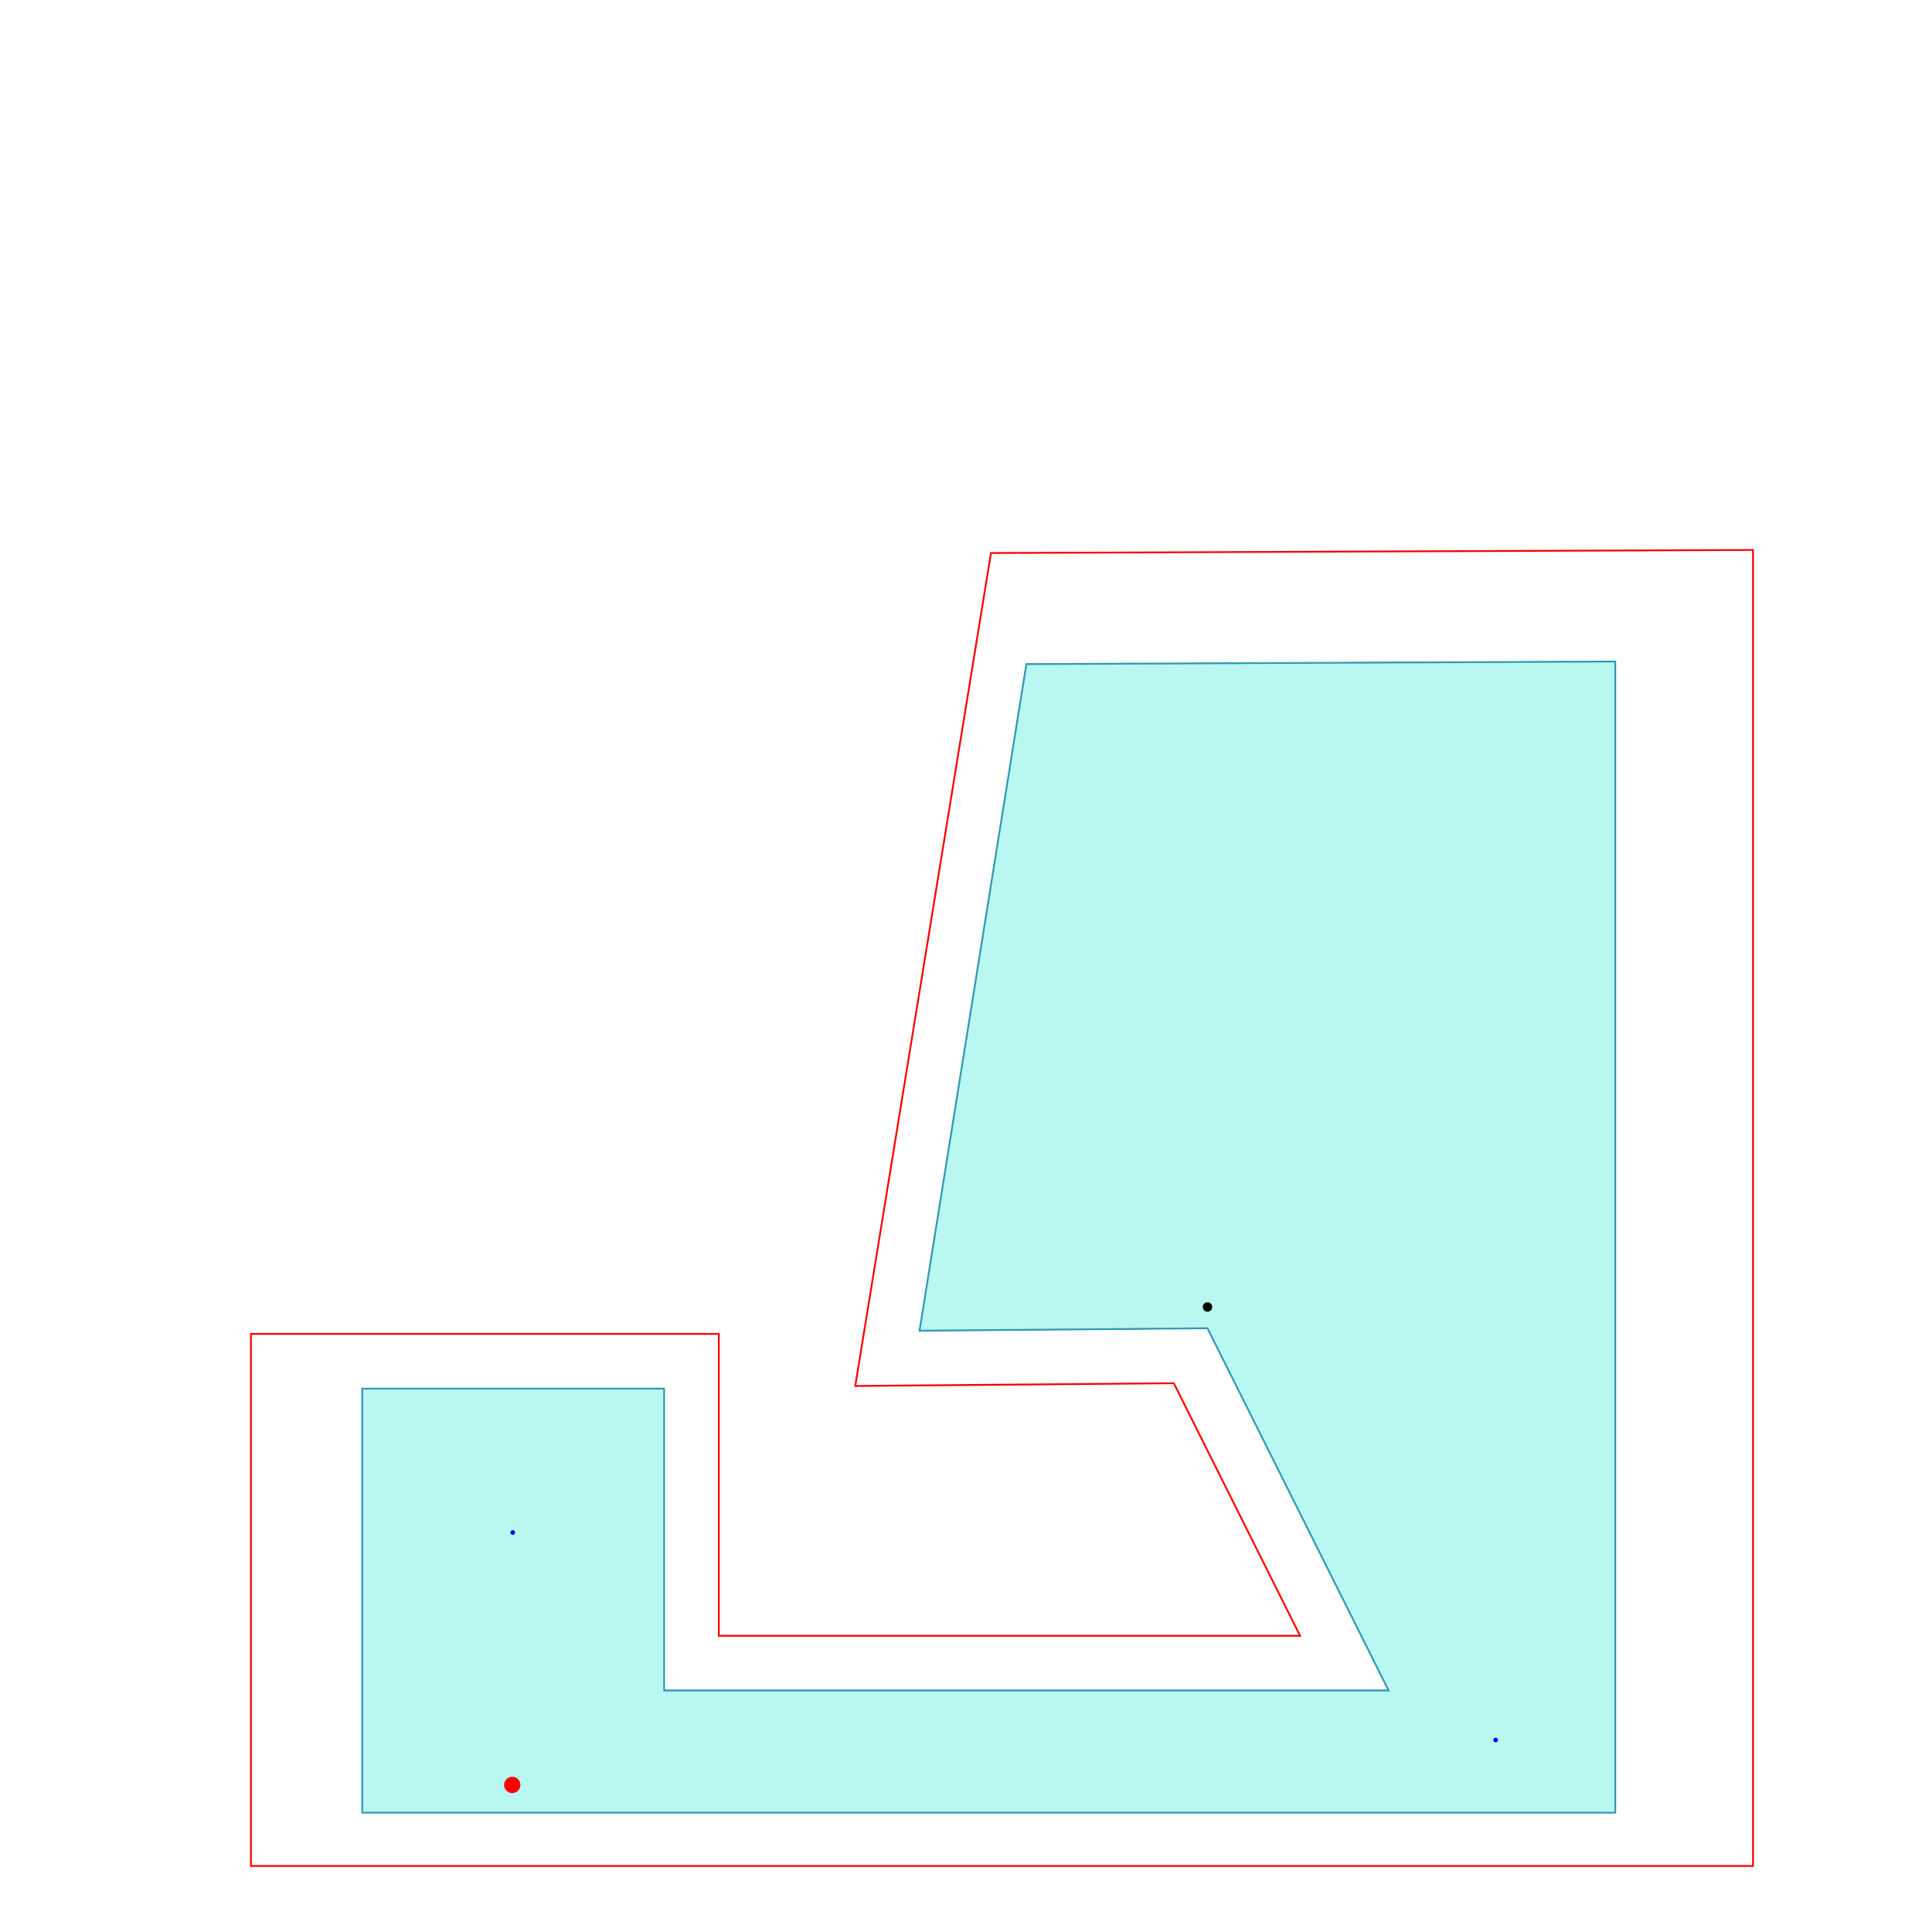
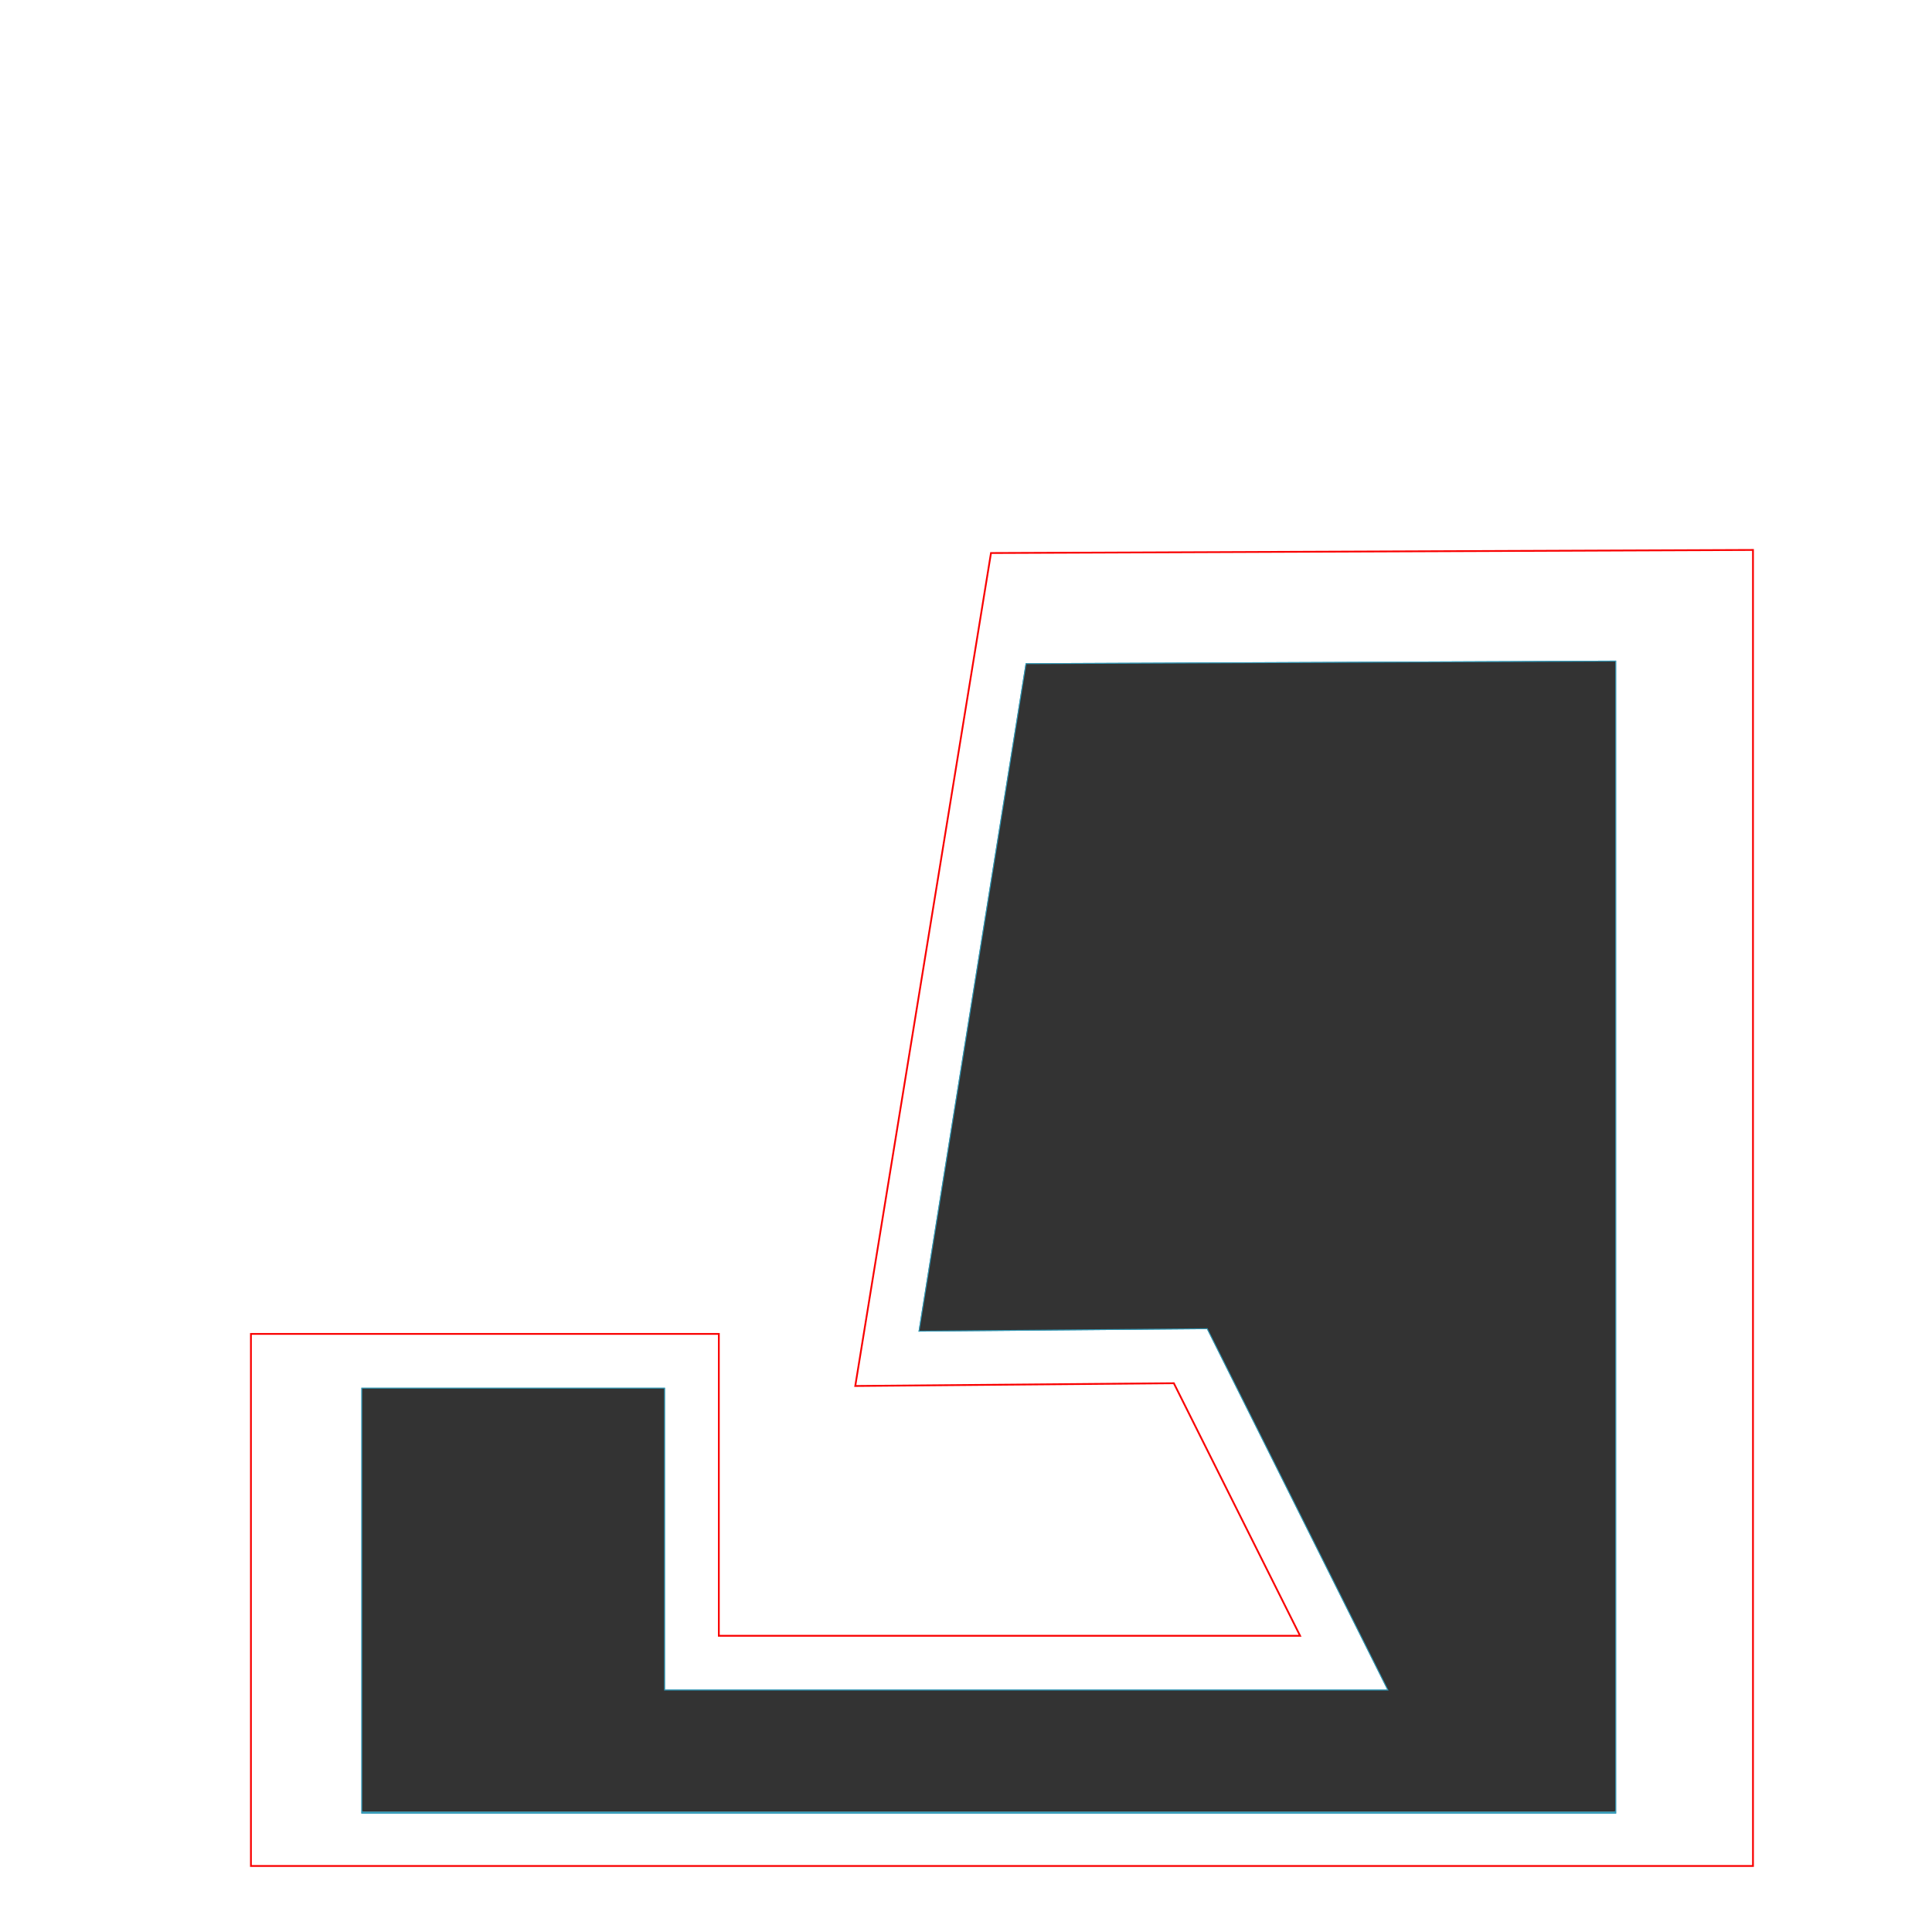
<svg xmlns="http://www.w3.org/2000/svg" width="2048" height="2048" viewBox="0 0 2048 2048" version="1.1" id="svg1">
  <defs id="defs1" />
  <g id="layer1" style="display:inline">
    <path style="fill:none;stroke:#000000;stroke-opacity:1" d="M 384,1920 H 1712.25 V 701.25 L 1088,704 974.75,1410.625 1280,1408 1472,1792 H 704 V 1472 H 384 Z" id="path1" />
  </g>
-   <g id="layer8" style="fill:none;stroke:#ff0000;stroke-opacity:1">
+   <g id="layer8" style="display:inline;fill:none;stroke:#ff0000;stroke-opacity:1">
    <path id="path1-4-1" style="fill:none;stroke:#f90000;stroke-width:1.89;stroke-dasharray:none;stroke-opacity:1" d="M 1050.496,586.227 906.611,1469.191 1244.316,1466.287 1378.147,1734 H 762 V 1414 H 266 v 564 H 1858.24 V 582.977 Z" />
  </g>
-   <g id="layer13">
-     <path style="fill:#b8f8f1;fill-opacity:1;stroke:none;stroke-width:1.89;stroke-dasharray:none;stroke-opacity:1;paint-order:normal" d="M 384,1921.512 H 1712.25 V 701.25 L 1088,704 974.75,1410.625 1280,1408 1472,1792 H 704 V 1472 H 384 Z" id="path1-4-0" />
-   </g>
-   <g id="layer11">
+   <g id="layer11" style="display:inline">
    <path style="fill:none;stroke:#3398b5;stroke-width:1.89;stroke-dasharray:none;stroke-opacity:1;paint-order:normal" d="M 384,1921.512 H 1712.25 V 701.25 L 1088,704 974.75,1410.625 1280,1408 1472,1792 H 704 V 1472 H 384 Z" id="path1-4" />
  </g>
-   <g id="layer2">
+   <g id="layer13" style="display:inline">
+     <path style="fill:none;stroke:#3398b5;stroke-width:1.89;stroke-dasharray:none;stroke-opacity:1;paint-order:normal" d="M 384,1921.512 H 1712.25 V 701.25 L 1088,704 974.75,1410.625 1280,1408 1472,1792 H 704 V 1472 H 384 Z" id="path1-4-0" />
+   </g>
+   <g id="layer2" style="display:inline">
    <circle style="fill:#ff0000;stroke:none;stroke-width:0.696" id="path2-9" cx="543" cy="1892.114" r="8.652" />
  </g>
-   <g id="layer3">
+   <g id="layer3" style="display:inline">
    <circle style="fill:#000000;stroke-width:0.68" id="path3" cx="1280" cy="1385.469" r="5" />
  </g>
-   <g id="layer9">
+   <g id="layer9" style="display:inline">
    <circle style="fill:#0000ff;stroke:none;stroke-width:0.201" id="path2-9-6" cx="543.5" cy="1624.5" r="2.5" />
  </g>
-   <g id="layer10">
+   <g id="layer10" style="display:inline">
    <circle style="fill:#0000ff;stroke:none;stroke-width:0.201" id="path2-9-6-7" cx="1585.5" cy="1844.5" r="2.5" />
  </g>
+   <g id="layer17">
+     <path style="display:inline;fill:#333333;stroke:none;stroke-opacity:1;fill-opacity:1" d="M 384,1920 H 1712.25 V 701.25 L 1088,704 974.75,1410.625 1280,1408 1472,1792 H 704 V 1472 H 384 Z" id="path1-3" />
+   </g>
</svg>
